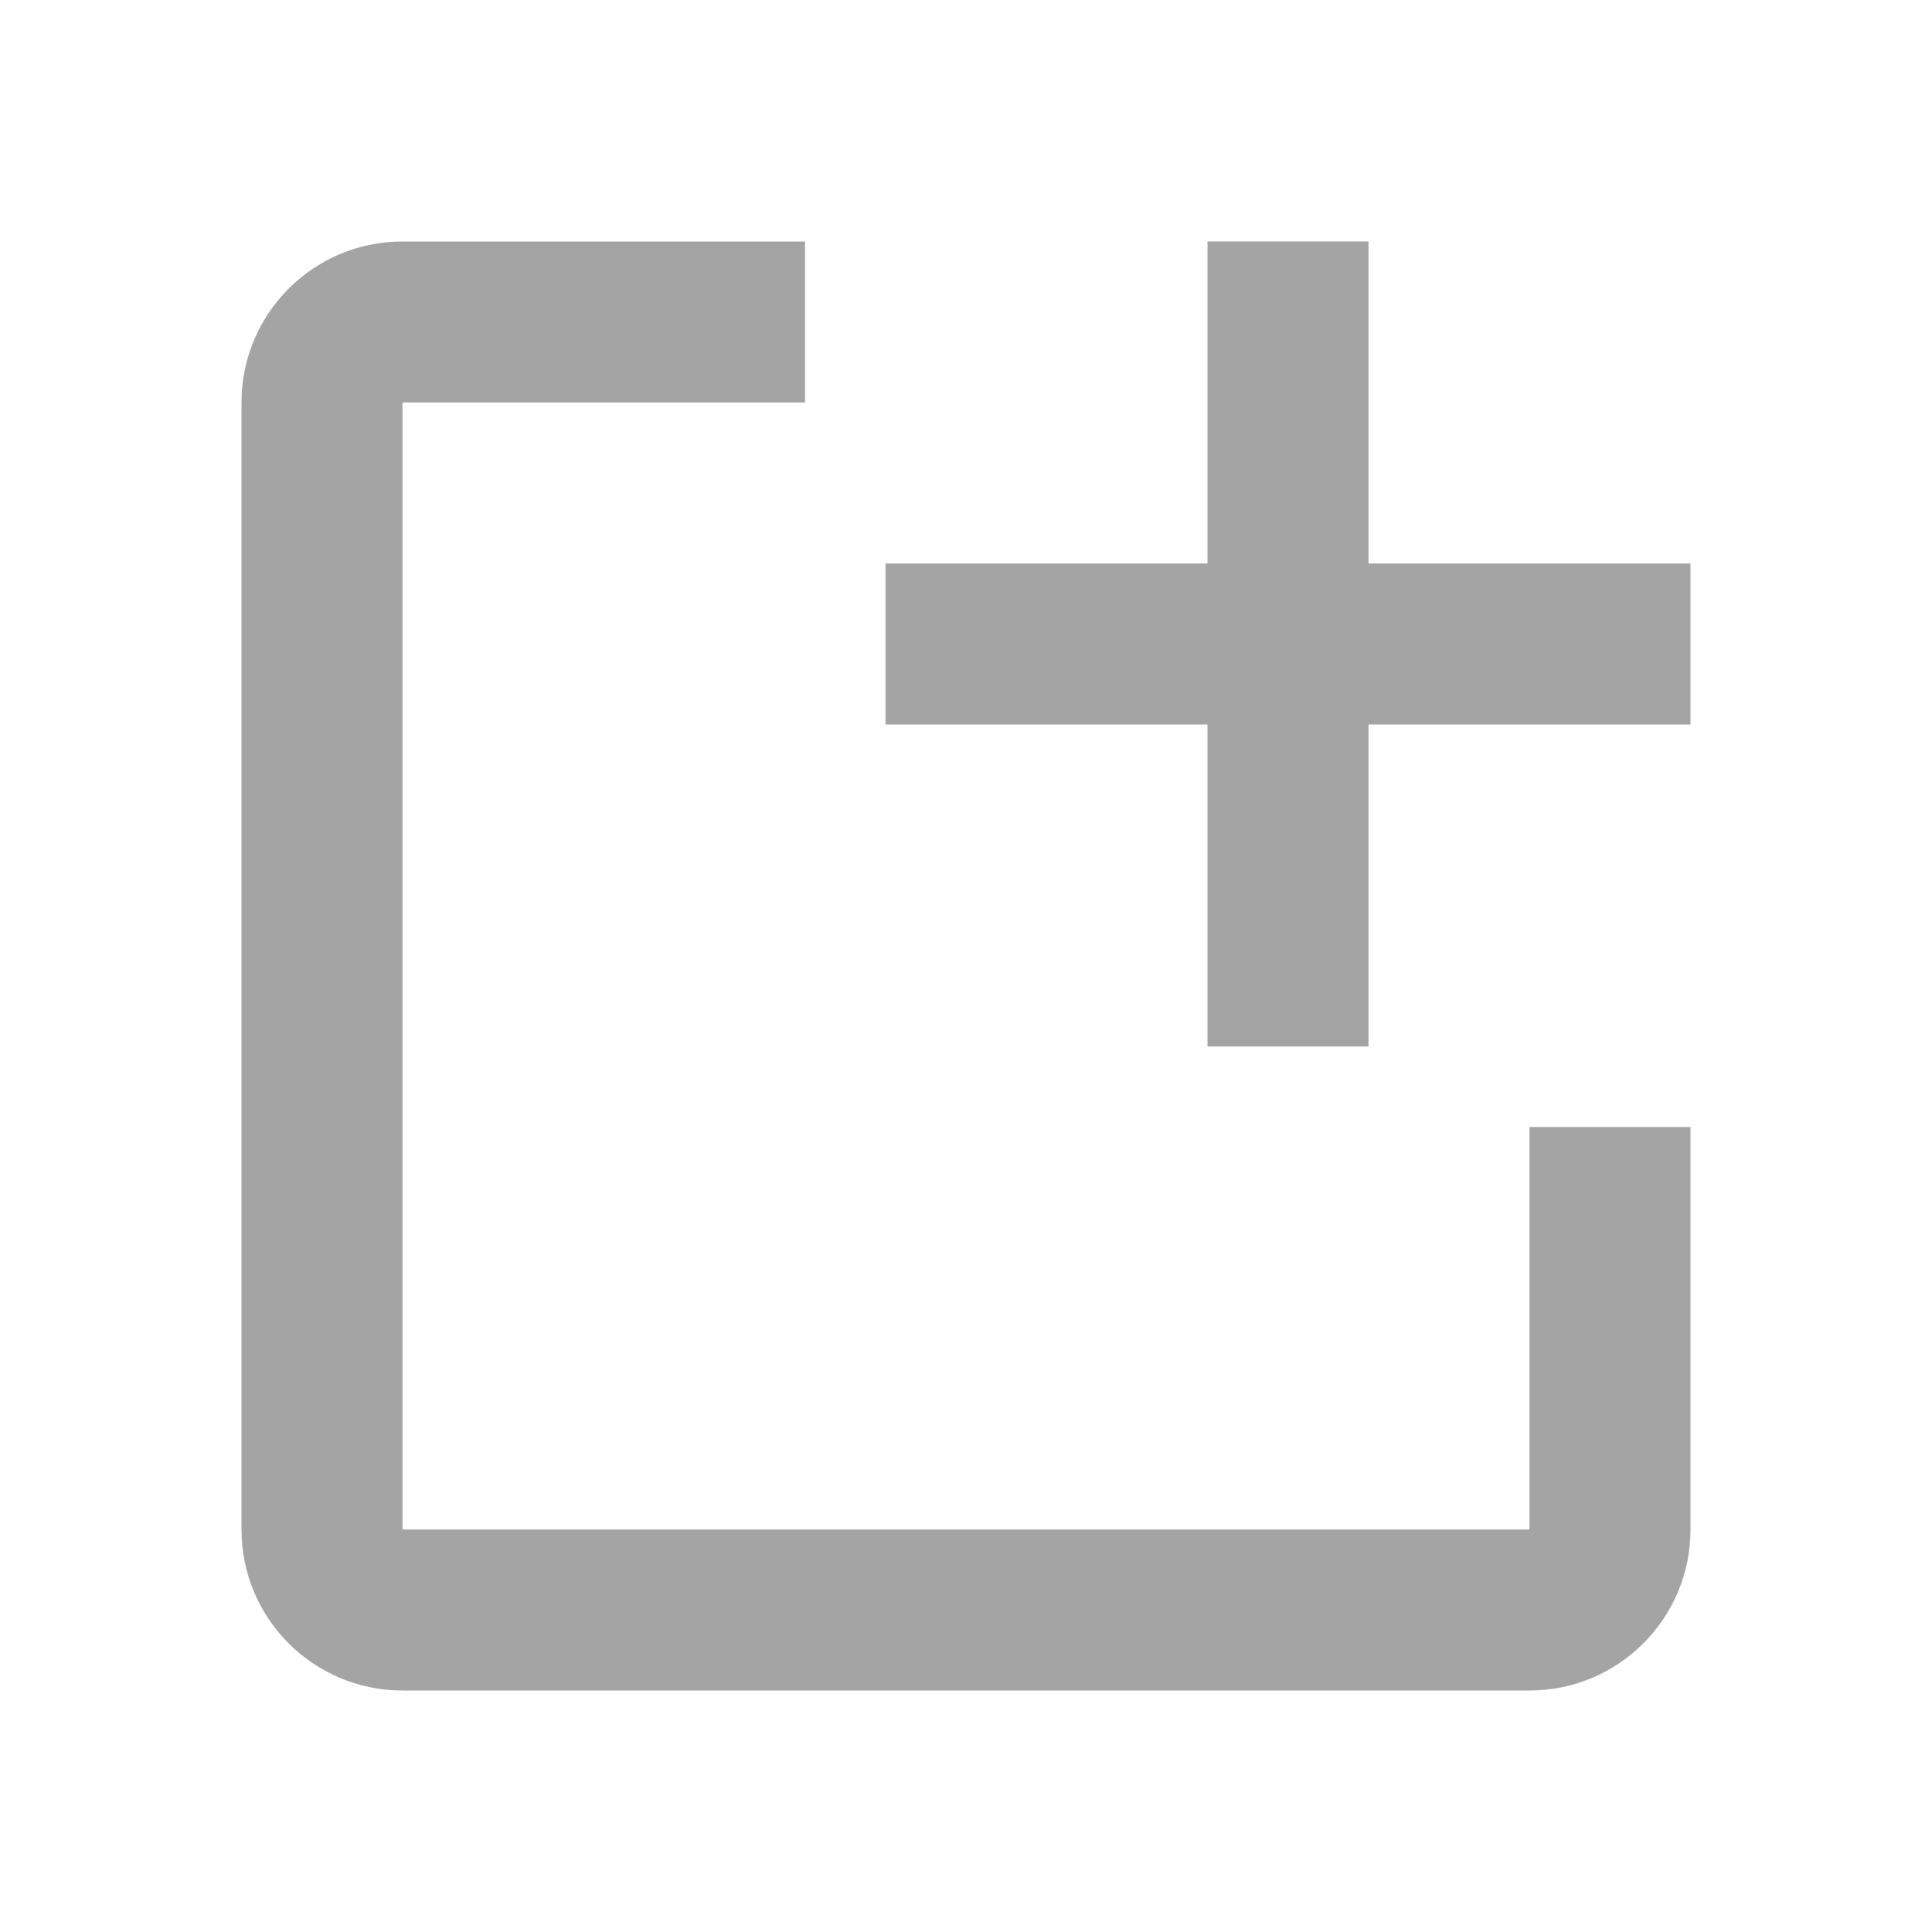
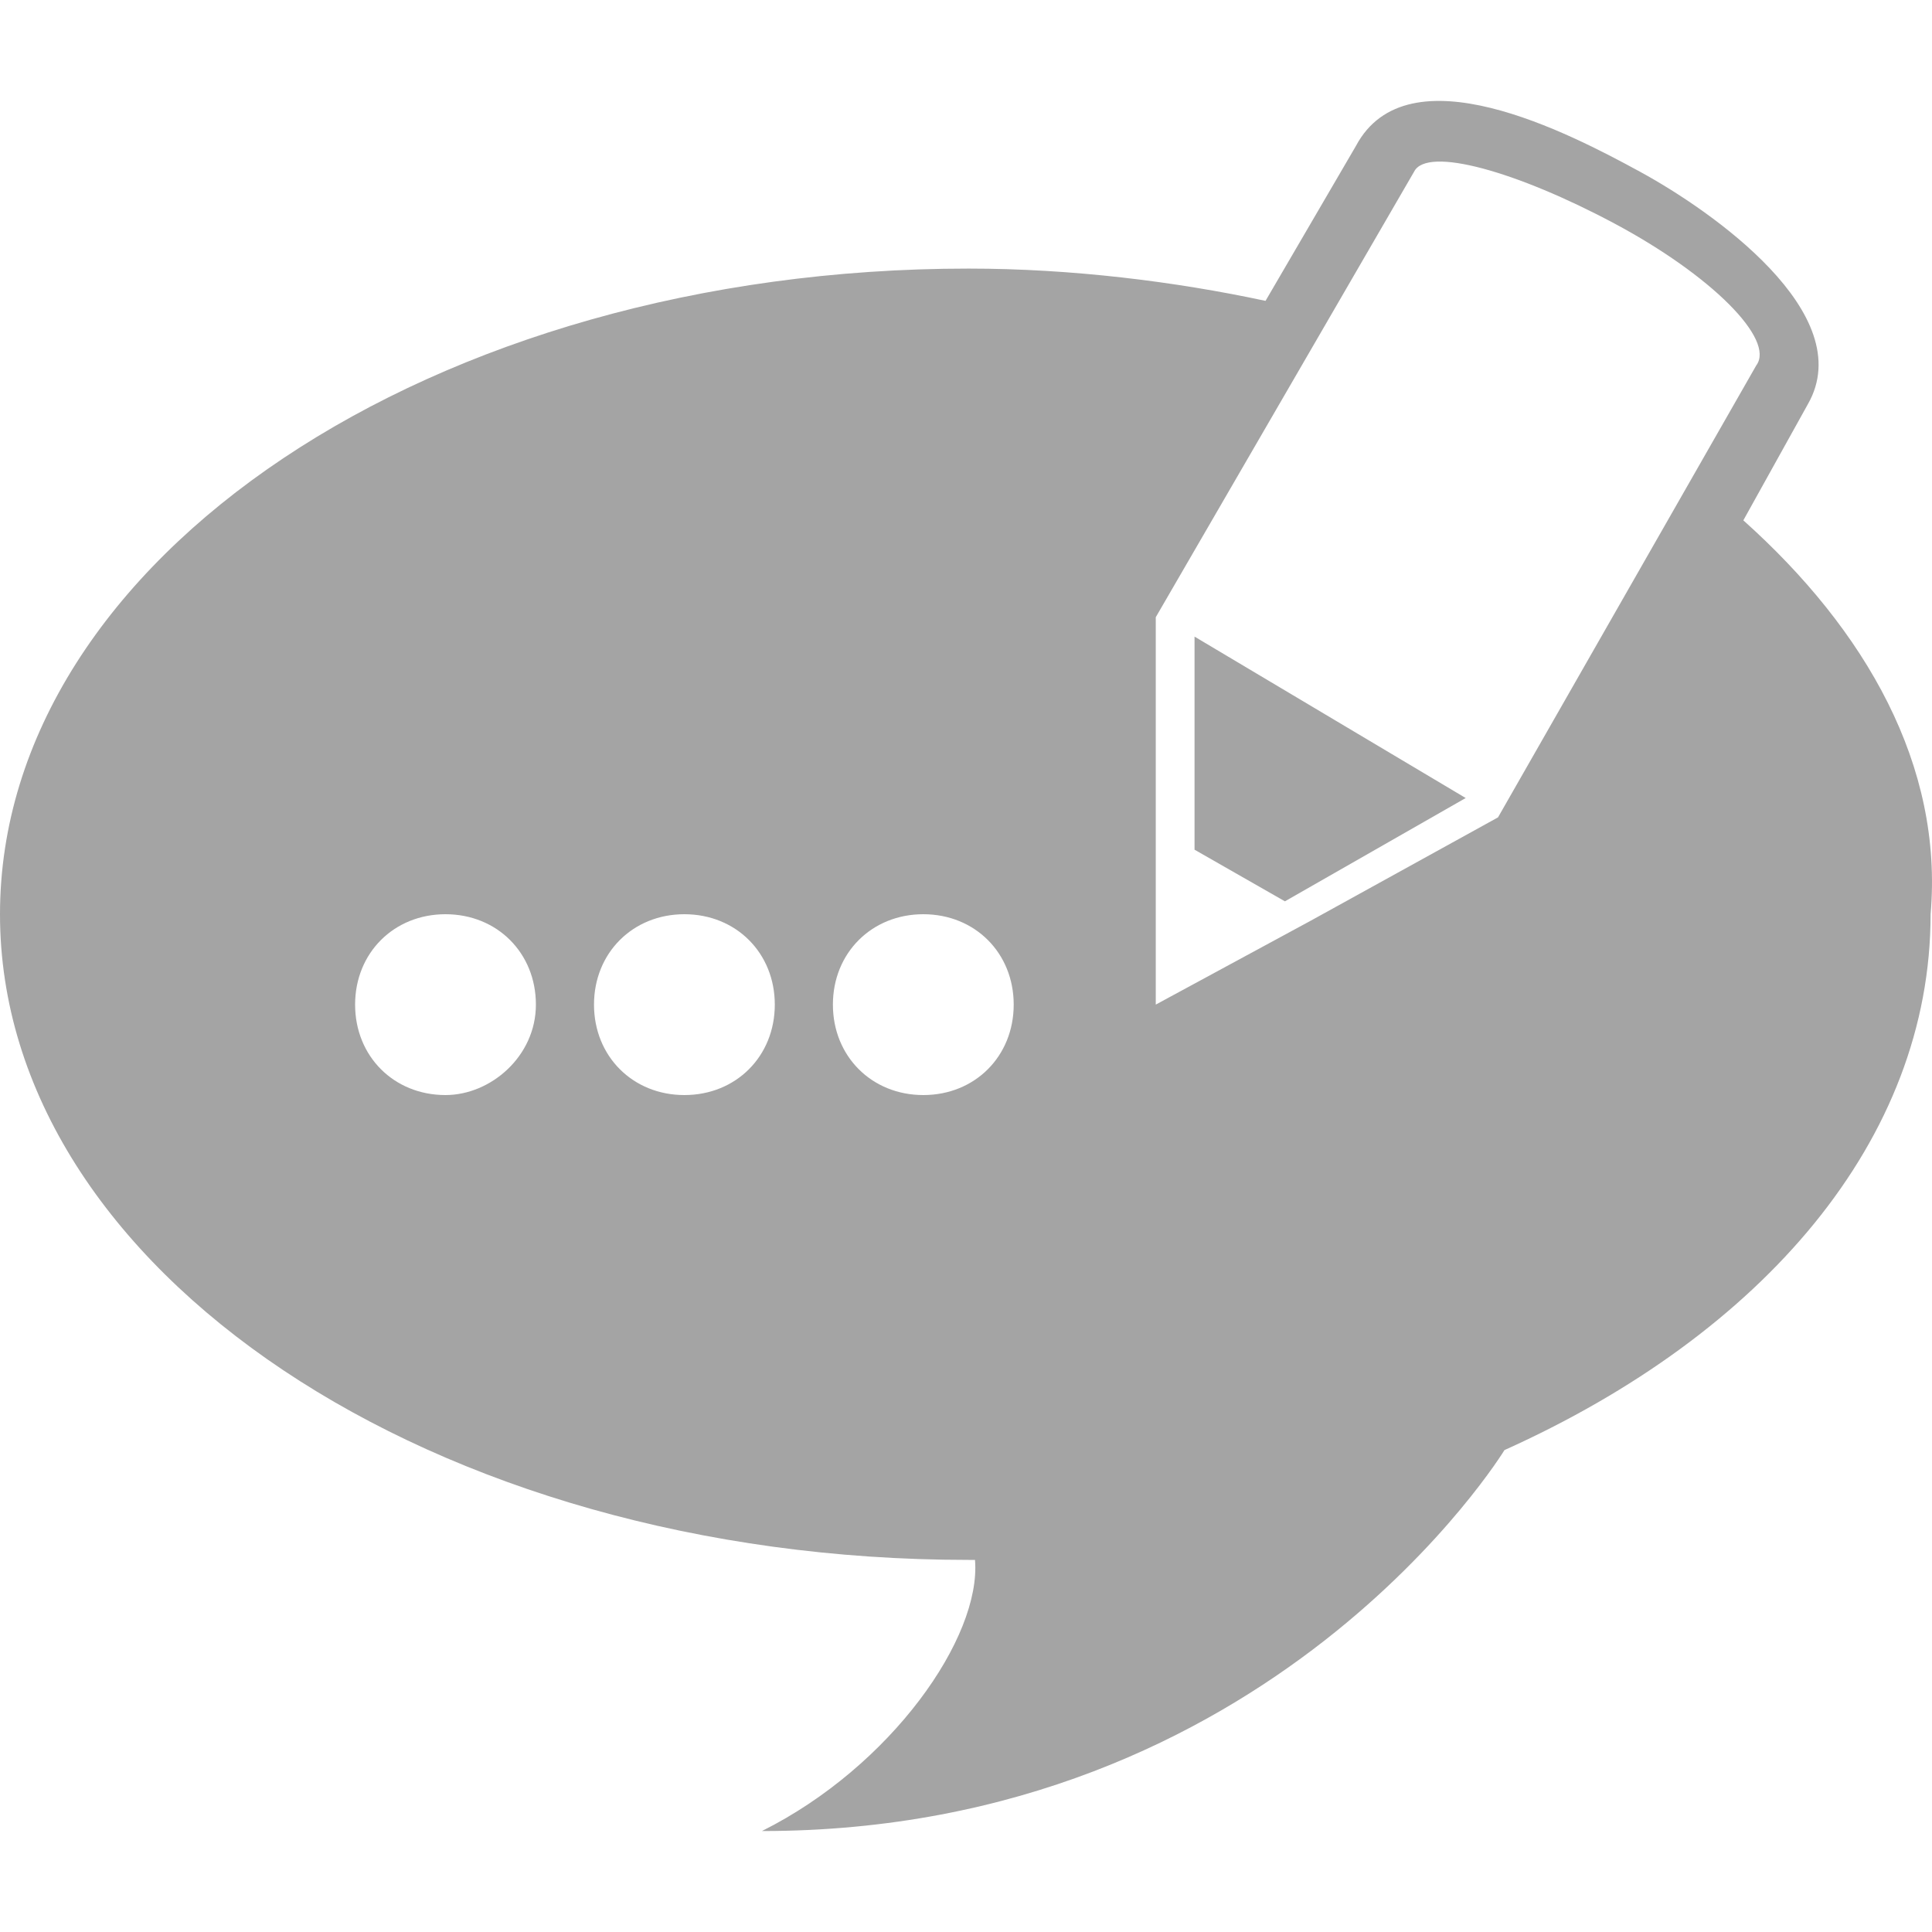
- <svg xmlns="http://www.w3.org/2000/svg" width="24" height="24" viewBox="0 0 24 24" fill="none">
-   <path d="M21 14V19C21 20.105 20.105 21 19 21H5C3.895 21 3 20.105 3 19V5C3 3.895 3.895 3 5 3H10V5H5V19H19V14H21Z" fill="#A4A4A4" />
-   <path d="M21 7H17V3H15V7H11V9H15V13H17V9H21" fill="#A4A4A4" />
+ <svg xmlns="http://www.w3.org/2000/svg" width="55" height="55" viewBox="0 0 55 55" fill="none">
+   <path d="M34.006 24.189L36.579 25.659L41.725 22.718L34.006 18.123V24.189Z" fill="#A4A4A4" />
+   <path d="M49.629 14.813L51.467 11.505C52.937 8.931 48.711 5.99 46.688 4.889C44.666 3.785 40.072 1.396 38.601 4.154L36.027 8.565C33.453 8.014 30.512 7.646 27.572 7.646C12.315 7.645 0 15.918 0 26.027C0 36.135 12.315 44.407 27.572 44.407C27.572 44.407 27.572 44.407 27.756 44.407C27.94 46.613 25.367 50.289 21.69 52.126C36.213 52.126 42.829 41.281 42.829 41.281C50.181 37.973 54.96 32.458 54.96 26.025C55.327 21.799 53.122 17.939 49.629 14.813ZM12.682 31.174C11.212 31.174 10.109 30.07 10.109 28.599C10.109 27.129 11.212 26.026 12.682 26.026C14.153 26.026 15.256 27.129 15.256 28.599C15.256 30.07 13.97 31.174 12.682 31.174ZM19.483 31.174C18.013 31.174 16.91 30.07 16.91 28.599C16.91 27.129 18.013 26.026 19.483 26.026C20.954 26.026 22.057 27.129 22.057 28.599C22.057 30.07 20.954 31.174 19.483 31.174ZM26.285 31.174C24.815 31.174 23.711 30.07 23.711 28.599C23.711 27.129 24.815 26.026 26.285 26.026C27.756 26.026 28.858 27.129 28.858 28.599C28.858 30.07 27.756 31.174 26.285 31.174ZM42.645 23.269L37.315 26.21L32.902 28.599V23.637V17.571L40.256 4.888C40.623 4.153 43.197 4.888 45.953 6.359C48.709 7.829 50.548 9.666 49.997 10.403L42.645 23.269Z" fill="#A4A4A4" />
</svg>
